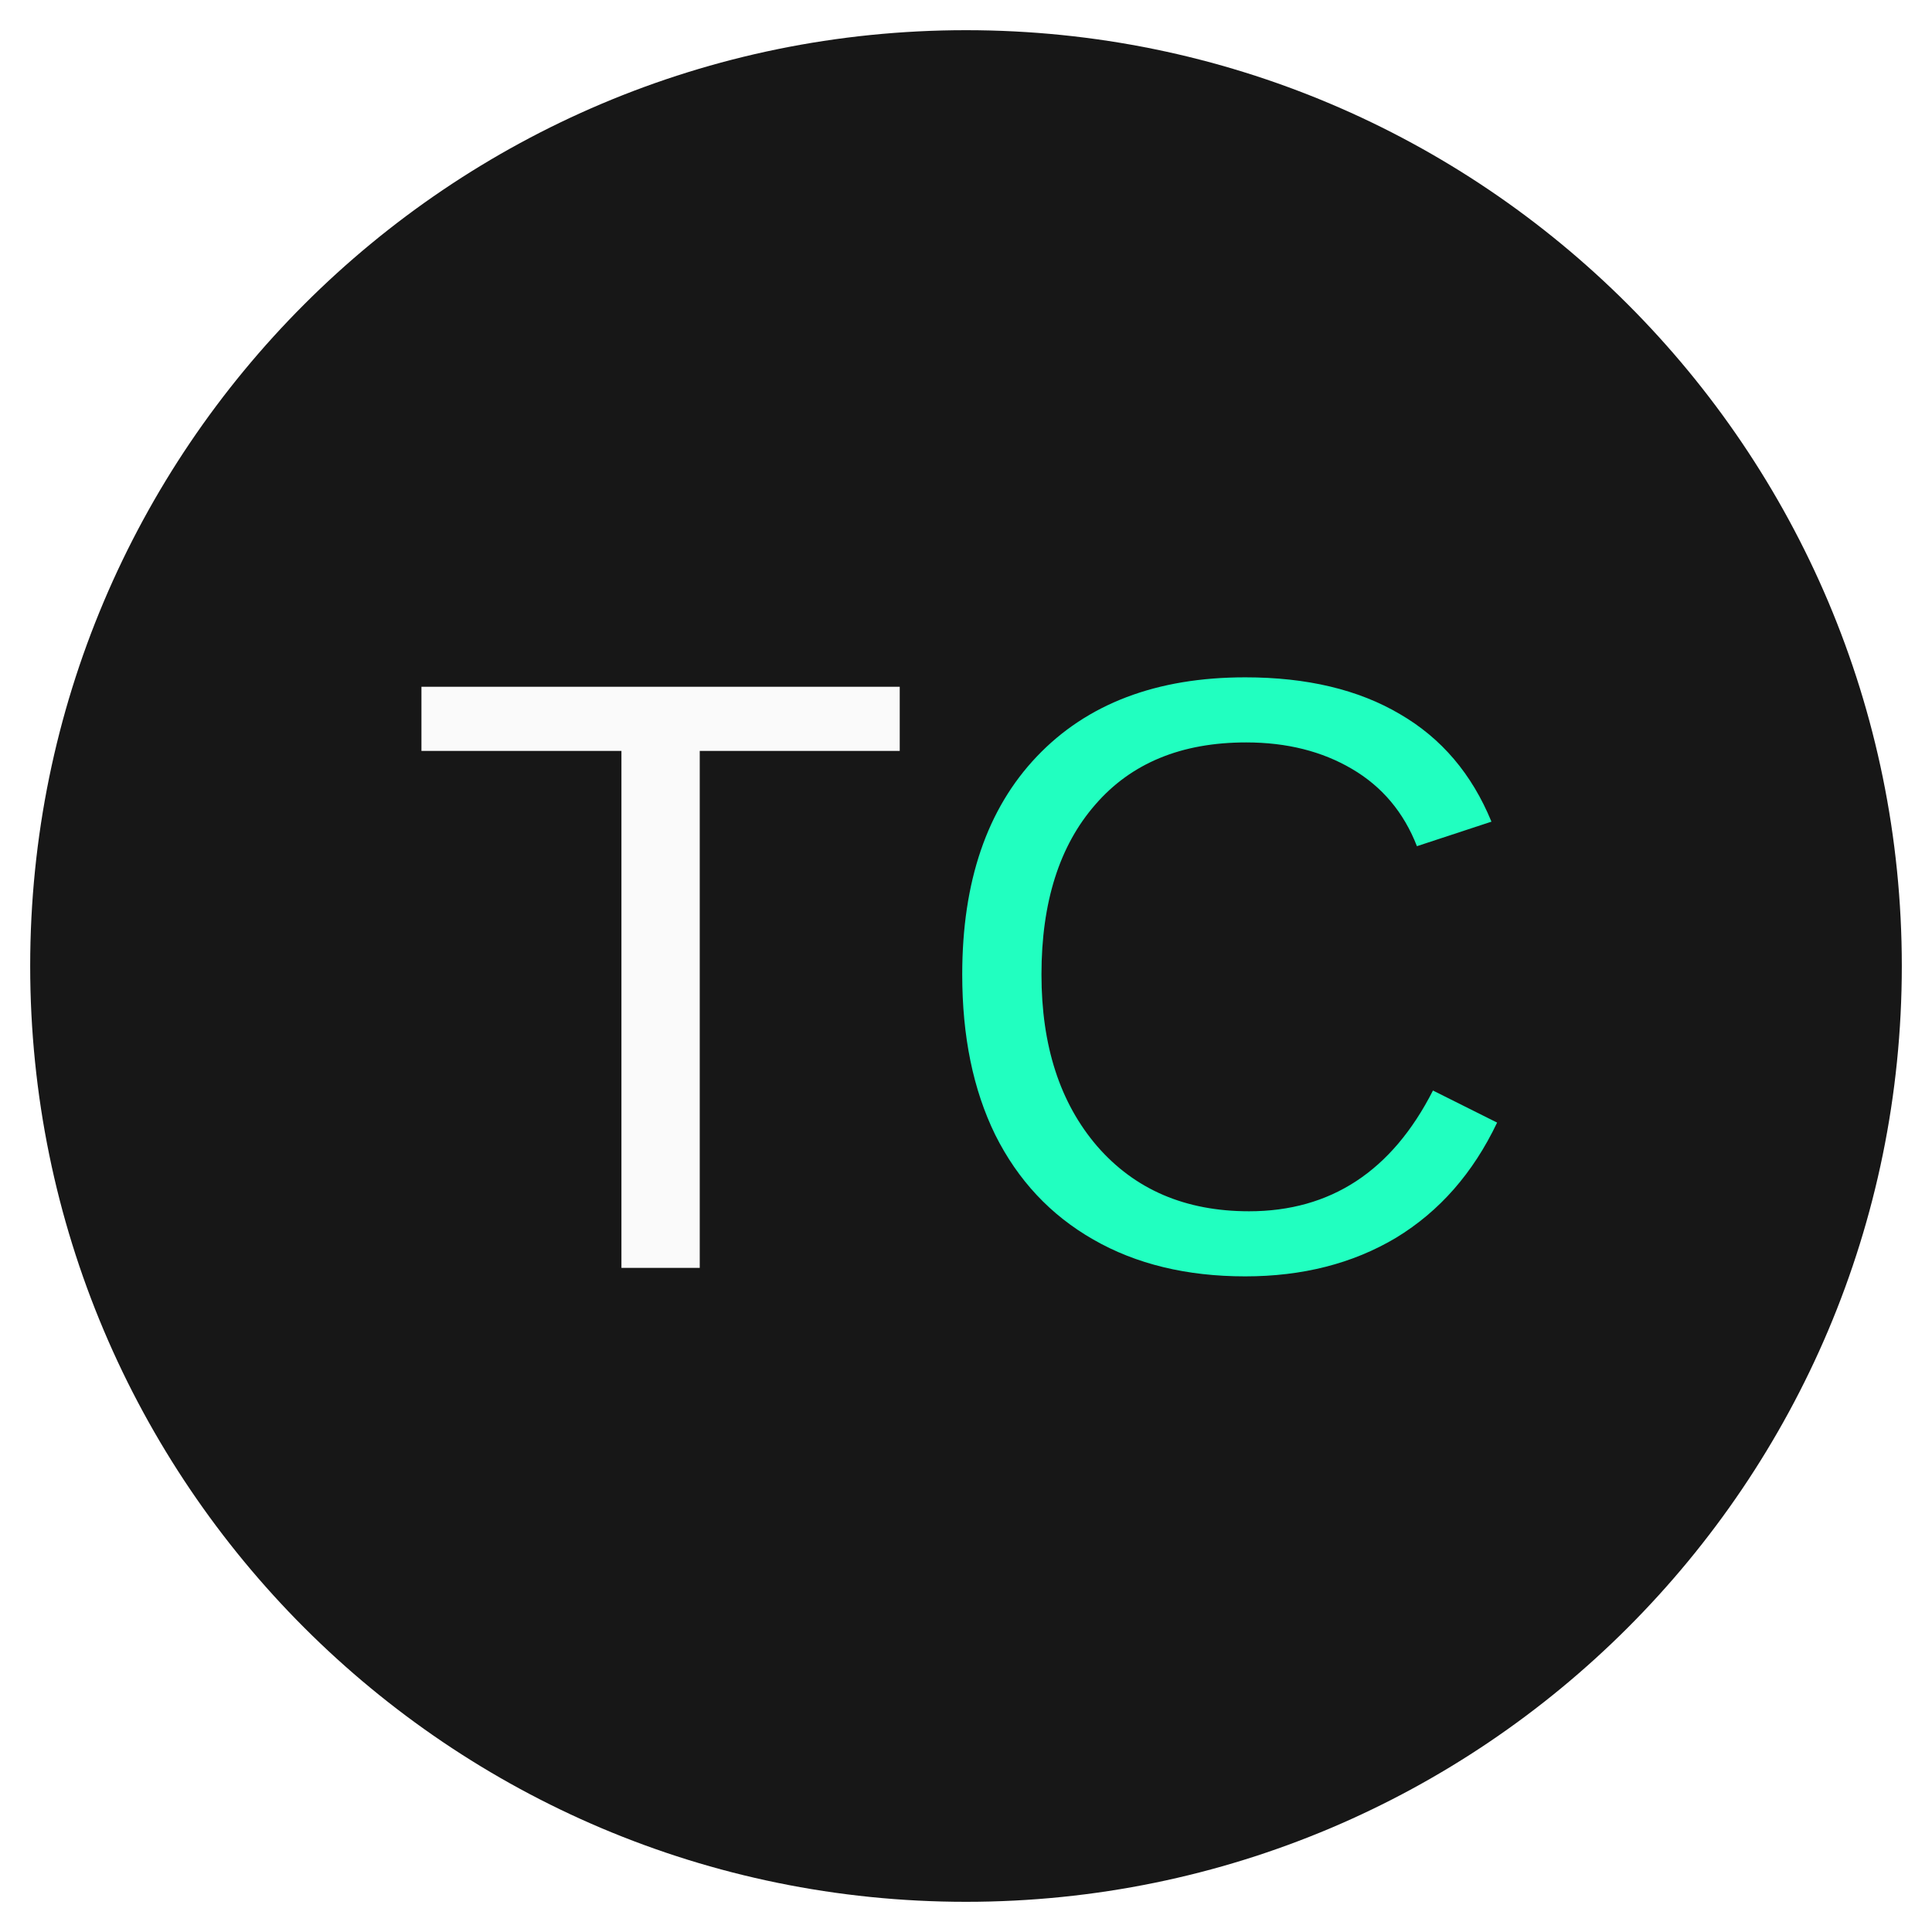
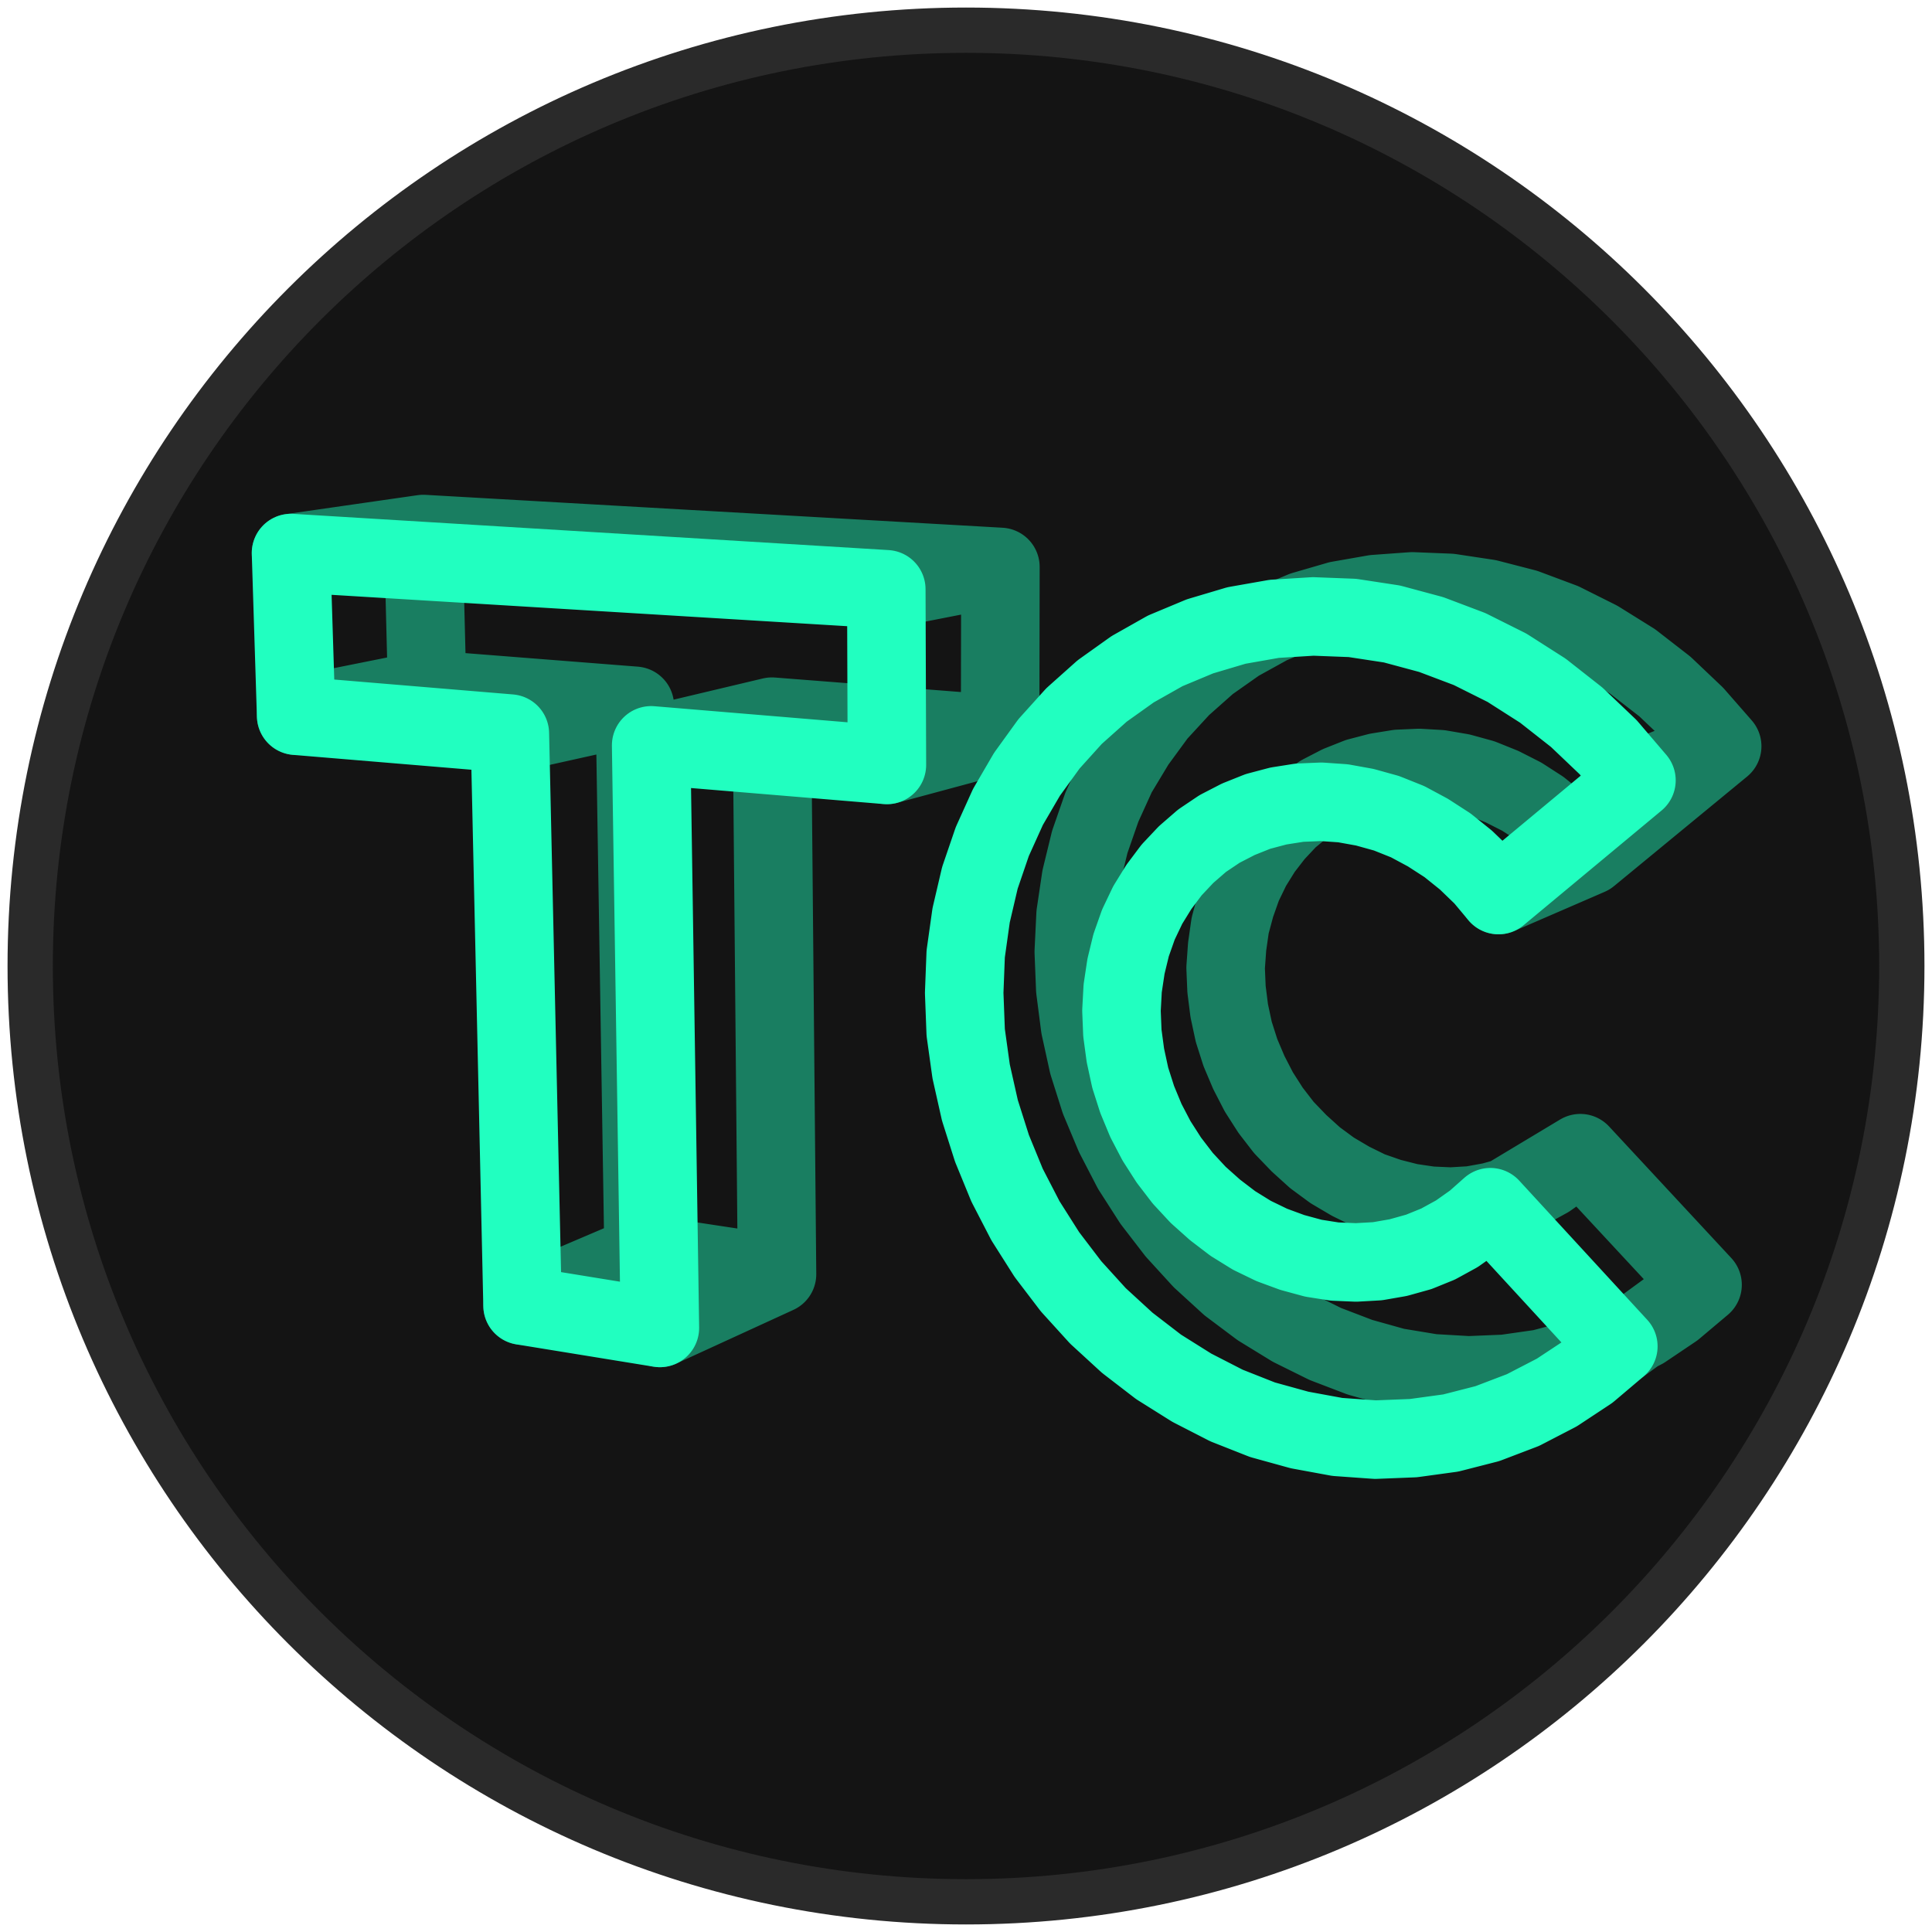
- <svg xmlns="http://www.w3.org/2000/svg" viewBox="0 0 32 32">
-   <circle cx="16" cy="16" r="15.5" fill="#171717" />
-   <text x="16" y="21" text-anchor="middle" font-family="Helvetica Neue, Arial, sans-serif" font-size="14" letter-spacing="-0.5" fill="#fafafa">T<tspan fill="#21ffc0">C</tspan>
-   </text>
+ <svg xmlns="http://www.w3.org/2000/svg" viewBox="0 0 64 64">
+   <circle cx="32" cy="32" r="31" fill="#141414" stroke="#2a2a2a" stroke-width="1.5" />
+   <g fill="none" stroke="#21ffc0" stroke-linecap="round" stroke-linejoin="round">
+     <path d="M14.02 17.69L14.15 22.84M14.15 22.84L21.03 23.38M9.81 23.71L14.15 22.84M21.03 23.38L21.32 41.54M16.89 24.30L21.03 23.38M21.32 41.54L25.74 42.21M17.31 43.25L21.32 41.54M25.74 42.21L25.57 23.74M21.86 43.99L25.74 42.21M25.57 23.74L33.13 24.33M21.57 24.69L25.57 23.74M33.13 24.33L33.14 18.78M29.38 25.34L33.13 24.33M33.14 18.78L14.02 17.69M29.36 19.52L33.14 18.78M14.02 17.69L9.64 18.32M57.05 24.72L56.14 23.68M56.14 23.68L55.15 22.74M55.15 22.74L54.08 21.91M54.08 21.91L52.94 21.20M52.94 21.20L51.76 20.61M51.76 20.61L50.53 20.15M50.53 20.15L49.29 19.83M49.29 19.83L48.03 19.64M48.03 19.64L46.78 19.59M46.78 19.59L45.54 19.68M45.54 19.68L44.34 19.89M44.34 19.89L43.17 20.23M43.17 20.23L42.06 20.70M42.06 20.70L41.01 21.28M41.01 21.28L40.03 21.97M40.03 21.97L39.14 22.76M39.14 22.76L38.33 23.64M38.33 23.64L37.62 24.61M37.62 24.61L37.00 25.64M37.00 25.64L36.50 26.74M36.50 26.74L36.10 27.89M36.10 27.89L35.81 29.08M35.81 29.08L35.63 30.29M35.63 30.29L35.57 31.53M35.57 31.53L35.62 32.77M35.62 32.77L35.78 34.01M35.78 34.01L36.05 35.24M36.05 35.24L36.43 36.44M36.43 36.44L36.92 37.61M36.92 37.61L37.50 38.73M37.50 38.73L38.18 39.79M38.18 39.79L38.95 40.79M38.95 40.79L39.80 41.72M39.80 41.72L40.73 42.57M40.73 42.57L41.73 43.32M41.73 43.32L42.79 43.97M42.79 43.97L43.90 44.52M43.90 44.52L45.05 44.96M45.05 44.96L46.23 45.29M46.23 45.29L47.44 45.49M47.44 45.49L48.65 45.56M48.65 45.56L49.86 45.51M49.86 45.51L51.05 45.34M51.05 45.34L52.22 45.03M52.22 45.03L53.36 44.59M53.36 44.59L54.44 44.04M54.44 44.04L55.45 43.36M55.45 43.36L56.40 42.56M56.40 42.56L52.35 38.20M53.61 44.60L56.40 42.56M52.35 38.20L51.83 38.65M49.37 39.99L52.35 38.20M51.83 38.65L51.28 39.04M51.28 39.04L50.68 39.37M50.68 39.37L50.05 39.63M50.05 39.63L49.40 39.81M49.40 39.81L48.74 39.93M48.74 39.93L48.06 39.97M48.06 39.97L47.38 39.94M47.38 39.94L46.70 39.84M46.70 39.84L46.03 39.67M46.03 39.67L45.37 39.44M45.37 39.44L44.74 39.13M44.74 39.13L44.13 38.77M44.13 38.77L43.56 38.35M43.56 38.35L43.03 37.87M43.03 37.87L42.53 37.35M42.53 37.35L42.09 36.78M42.09 36.78L41.70 36.17M41.70 36.17L41.37 35.53M41.37 35.53L41.09 34.87M41.09 34.87L40.87 34.18M40.87 34.18L40.72 33.48M40.72 33.48L40.63 32.77M40.63 32.77L40.60 32.06M40.60 32.06L40.65 31.36M40.65 31.36L40.75 30.66M40.75 30.66L40.93 29.99M40.93 29.99L41.16 29.34M41.16 29.34L41.46 28.72M41.46 28.72L41.82 28.14M41.82 28.14L42.23 27.61M42.23 27.61L42.69 27.12M42.69 27.12L43.21 26.69M43.21 26.69L43.76 26.31M43.76 26.31L44.36 26.00M44.36 26.00L44.99 25.75M44.99 25.75L45.64 25.58M45.64 25.58L46.32 25.47M46.32 25.47L47.01 25.44M47.01 25.44L47.70 25.48M47.70 25.48L48.40 25.60M48.40 25.60L49.09 25.79M49.09 25.79L49.76 26.06M49.76 26.06L50.41 26.39M50.41 26.39L51.03 26.79M51.03 26.79L51.61 27.26M51.61 27.26L52.15 27.78M52.15 27.78L52.64 28.35M52.64 28.35L57.05 24.72M49.64 29.65L52.64 28.35M57.05 24.72L54.21 25.85" stroke-width="2.6" stroke-opacity="0.45" />
+     <path d="M9.81 23.71L9.64 18.32M16.89 24.30L9.81 23.71M17.31 43.25L16.89 24.30M21.86 43.99L17.31 43.25M21.57 24.69L21.86 43.99M29.38 25.34L21.57 24.69M29.36 19.52L29.38 25.34M9.64 18.32L29.36 19.52M53.27 24.75L54.21 25.85M52.23 23.76L53.27 24.75M51.11 22.88L52.23 23.76M49.92 22.12L51.11 22.88M48.68 21.50L49.92 22.12M47.41 21.02L48.68 21.50M46.11 20.67L47.41 21.02M44.80 20.47L46.11 20.67M43.50 20.42L44.80 20.47M42.21 20.50L43.50 20.42M40.96 20.72L42.21 20.50M39.75 21.08L40.96 20.72M38.60 21.56L39.75 21.08M37.52 22.17L38.60 21.56M36.51 22.89L37.52 22.17M35.58 23.72L36.51 22.89M34.75 24.64L35.58 23.72M34.02 25.65L34.75 24.64M33.39 26.73L34.02 25.65M32.87 27.88L33.39 26.73M32.46 29.08L32.87 27.88M32.17 30.32L32.46 29.08M31.99 31.60L32.17 30.32M31.94 32.89L31.99 31.60M31.99 34.20L31.94 32.89M32.17 35.49L31.99 34.20M32.46 36.78L32.17 35.49M32.86 38.04L32.46 36.78M33.36 39.26L32.86 38.04M33.97 40.44L33.36 39.26M34.68 41.56L33.97 40.44M35.48 42.61L34.68 41.56M36.37 43.59L35.48 42.61M37.34 44.48L36.37 43.59M38.38 45.28L37.34 44.48M39.48 45.97L38.38 45.28M40.63 46.56L39.48 45.97M41.82 47.03L40.63 46.56M43.05 47.37L41.82 47.03M44.30 47.60L43.05 47.37M45.56 47.69L44.30 47.60M46.82 47.64L45.56 47.69M48.06 47.47L46.82 47.64M49.27 47.16L48.06 47.47M50.45 46.71L49.27 47.16M51.57 46.13L50.45 46.71M52.63 45.43L51.57 46.13M53.61 44.60L52.63 45.43M49.37 39.99L53.61 44.60M48.84 40.46L49.37 39.99M48.26 40.87L48.84 40.46M47.64 41.21L48.26 40.87M47.00 41.47L47.64 41.21M46.32 41.66L47.00 41.47M45.63 41.78L46.32 41.66M44.92 41.82L45.63 41.78M44.21 41.79L44.92 41.82M43.51 41.68L44.21 41.79M42.81 41.49L43.51 41.68M42.13 41.24L42.81 41.49M41.47 40.92L42.13 41.24M40.84 40.53L41.47 40.92M40.25 40.08L40.84 40.53M39.69 39.58L40.25 40.08M39.18 39.03L39.69 39.58M38.72 38.43L39.18 39.03M38.31 37.79L38.72 38.43M37.96 37.12L38.31 37.79M37.67 36.42L37.96 37.12M37.44 35.70L37.67 36.42M37.28 34.96L37.44 35.70M37.18 34.22L37.28 34.96M37.15 33.48L37.18 34.22M37.19 32.74L37.15 33.48M37.30 32.01L37.19 32.74M37.47 31.31L37.30 32.01M37.71 30.63L37.47 31.31M38.02 29.98L37.71 30.63M38.39 29.38L38.02 29.98M38.81 28.82L38.39 29.38M39.29 28.31L38.81 28.82M39.82 27.85L39.29 28.31M40.40 27.46L39.82 27.85M41.02 27.14L40.40 27.46M41.67 26.88L41.02 27.14M42.35 26.70L41.67 26.88M43.05 26.59L42.35 26.70M43.77 26.56L43.05 26.59M44.49 26.61L43.77 26.56M45.21 26.74L44.49 26.61M45.93 26.94L45.21 26.74M46.63 27.22L45.93 26.94M47.30 27.58L46.63 27.22M47.95 28.00L47.30 27.58M48.56 28.49L47.95 28.00M49.13 29.04L48.56 28.49M49.64 29.65L49.13 29.04M54.21 25.85L49.64 29.65" stroke-width="2.6" />
+   </g>
</svg>
